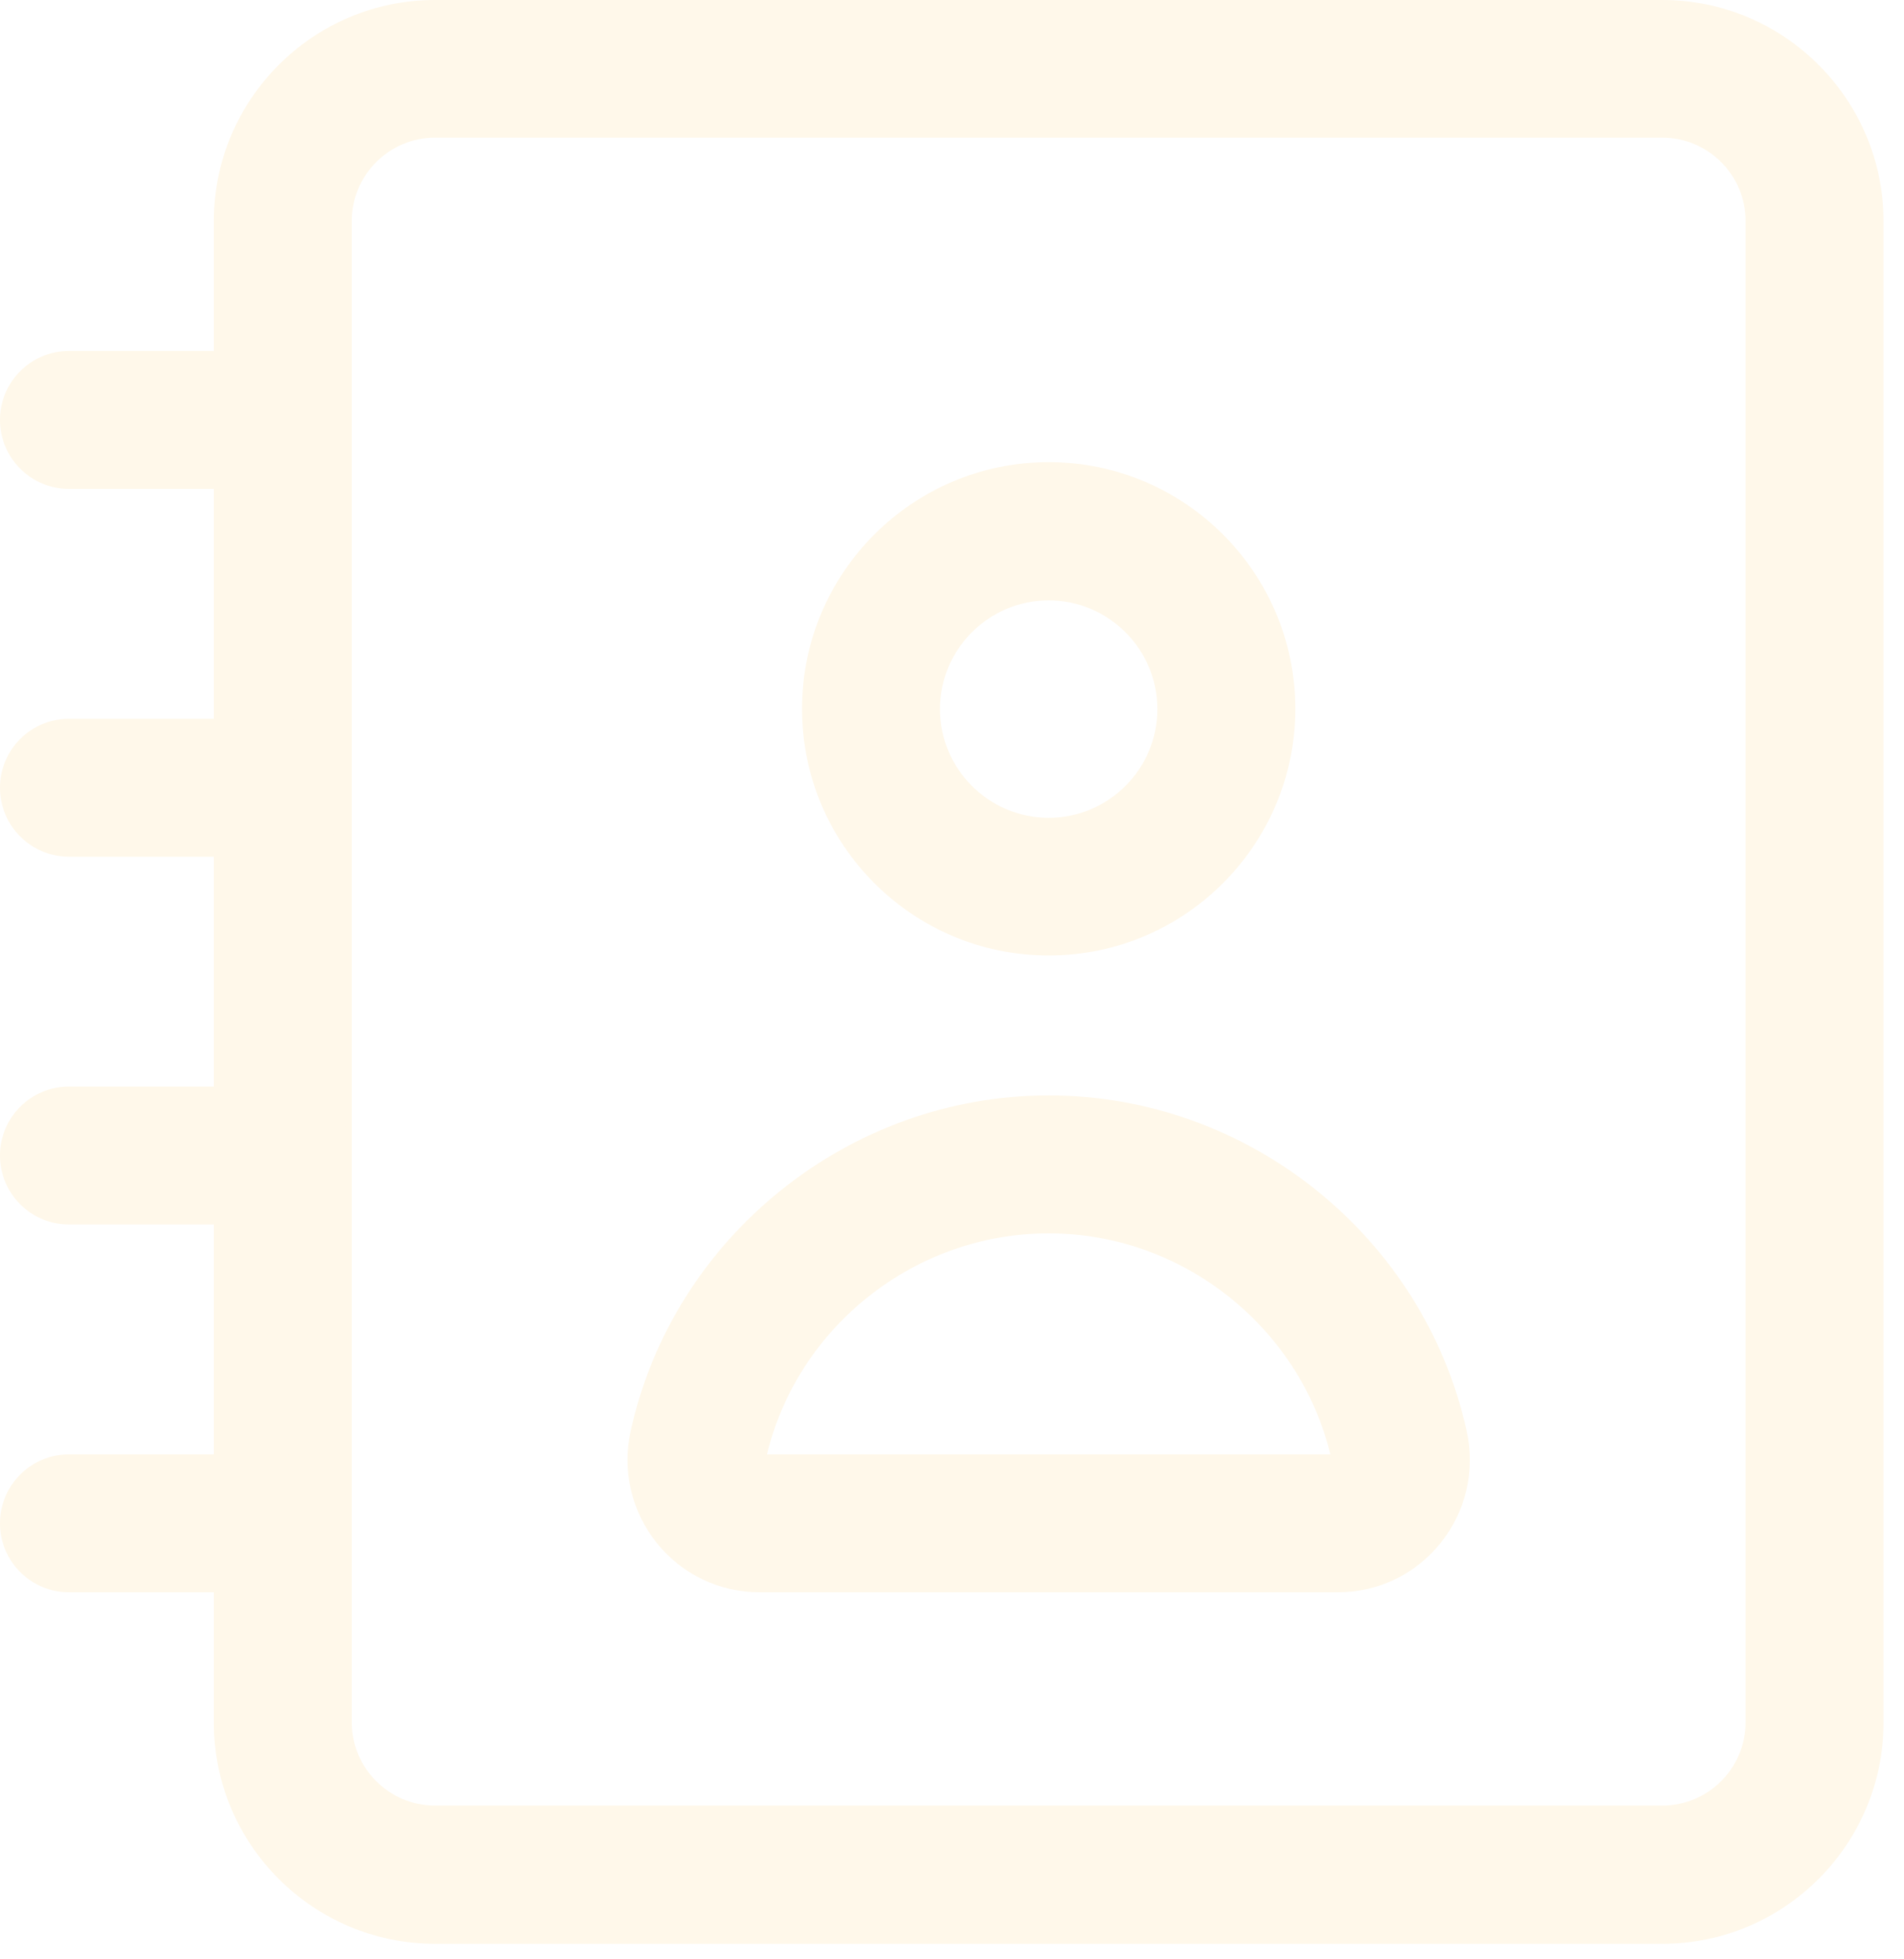
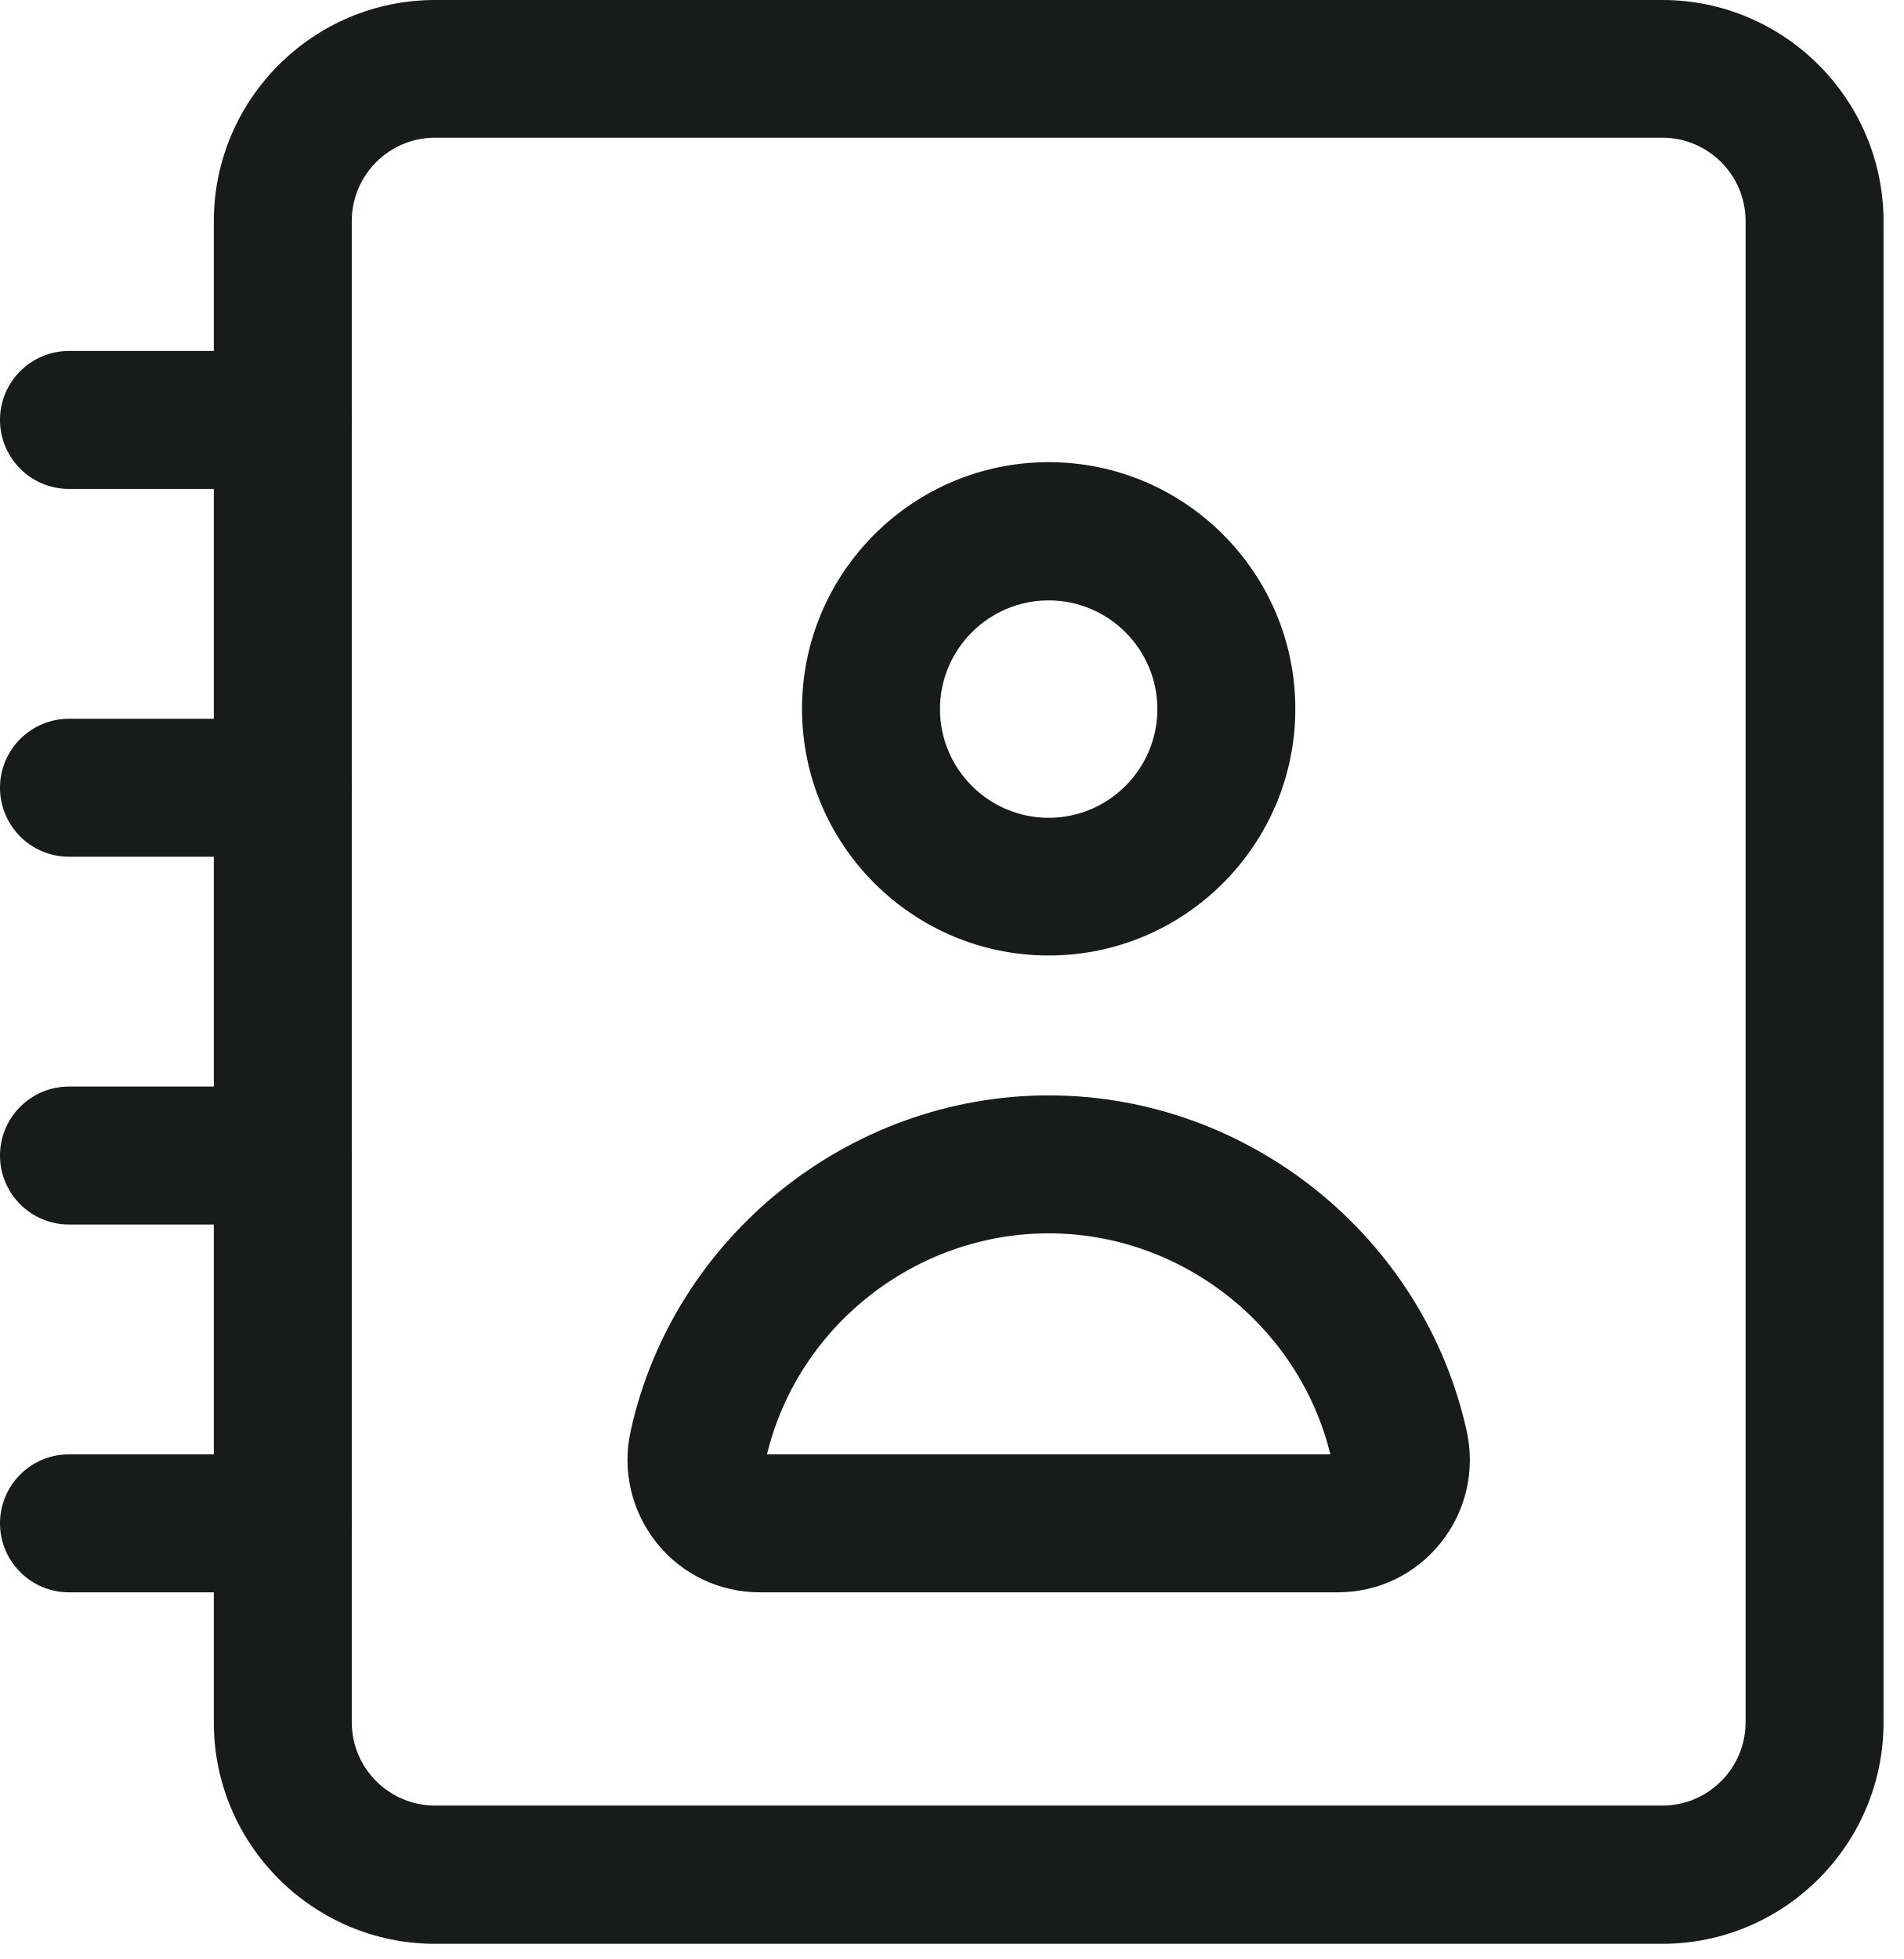
<svg xmlns="http://www.w3.org/2000/svg" width="69" height="71" viewBox="0 0 69 71" fill="none">
-   <path d="M48.49 57.71H27.53C26.08 57.71 24.72 57.06 23.81 55.93C22.89 54.78 22.54 53.3 22.86 51.86C24.41 44.82 30.78 39.7 38.01 39.7C45.24 39.7 51.6 44.81 53.16 51.86C53.48 53.3 53.13 54.79 52.21 55.93C51.3 57.06 49.95 57.71 48.49 57.71ZM27.8 52.71H48.22C47.08 48.06 42.83 44.7 38.01 44.7C33.19 44.7 28.93 48.05 27.8 52.71Z" fill="#FFF8EA" />
-   <path d="M38.01 34.63C33.08 34.63 29.07 30.62 29.07 25.69C29.07 20.76 33.08 16.75 38.01 16.75C42.94 16.75 46.95 20.76 46.95 25.69C46.95 30.62 42.94 34.63 38.01 34.63ZM38.01 21.76C35.84 21.76 34.07 23.53 34.07 25.7C34.07 27.87 35.84 29.64 38.01 29.64C40.18 29.64 41.95 27.87 41.95 25.7C41.95 23.53 40.18 21.76 38.01 21.76Z" fill="#FFF8EA" />
-   <path d="M60.25 70.45H15.77C11.35 70.45 7.75 66.85 7.75 62.43V8.02C7.75 3.6 11.35 0 15.77 0H60.25C64.67 0 68.27 3.6 68.27 8.02V62.43C68.27 66.85 64.67 70.45 60.25 70.45ZM15.77 4.99C14.1 4.99 12.75 6.35 12.75 8.01V62.42C12.75 64.09 14.11 65.44 15.77 65.44H60.25C61.92 65.44 63.27 64.08 63.27 62.42V8.01C63.27 6.34 61.91 4.99 60.25 4.99H15.77Z" fill="#FFF8EA" />
-   <path d="M10.24 17.72H2.5C1.12 17.72 0 16.6 0 15.22C0 13.84 1.12 12.72 2.5 12.72H10.24C11.62 12.72 12.74 13.84 12.74 15.22C12.74 16.6 11.62 17.72 10.24 17.72Z" fill="#FFF8EA" />
-   <path d="M10.24 57.71H2.5C1.12 57.71 0 56.59 0 55.21C0 53.83 1.12 52.71 2.5 52.71H10.24C11.62 52.71 12.74 53.83 12.74 55.21C12.74 56.59 11.62 57.71 10.24 57.71Z" fill="#FFF8EA" />
-   <path d="M10.24 44.38H2.5C1.12 44.38 0 43.26 0 41.88C0 40.5 1.12 39.38 2.5 39.38H10.24C11.62 39.38 12.74 40.5 12.74 41.88C12.74 43.26 11.62 44.38 10.24 44.38Z" fill="#FFF8EA" />
-   <path d="M10.24 31.05H2.5C1.12 31.05 0 29.93 0 28.55C0 27.17 1.12 26.05 2.5 26.05H10.24C11.62 26.05 12.74 27.17 12.74 28.55C12.74 29.93 11.62 31.05 10.24 31.05Z" fill="#FFF8EA" />
+   <path d="M48.49 57.71H27.53C26.08 57.71 24.72 57.06 23.81 55.93C22.89 54.78 22.54 53.3 22.86 51.86C24.41 44.82 30.78 39.7 38.01 39.7C45.24 39.7 51.6 44.81 53.16 51.86C53.48 53.3 53.13 54.79 52.21 55.93C51.3 57.06 49.95 57.71 48.49 57.71ZM27.8 52.71H48.22C47.08 48.06 42.83 44.7 38.01 44.7C33.19 44.7 28.93 48.05 27.8 52.71Z" fill="#171B19" />
+   <path d="M38.01 34.63C33.08 34.63 29.07 30.62 29.07 25.69C29.07 20.76 33.08 16.75 38.01 16.75C42.94 16.75 46.95 20.76 46.95 25.69C46.95 30.62 42.94 34.63 38.01 34.63ZM38.01 21.76C35.84 21.76 34.07 23.53 34.07 25.7C34.07 27.87 35.84 29.64 38.01 29.64C40.18 29.64 41.95 27.87 41.95 25.7C41.95 23.53 40.18 21.76 38.01 21.76Z" fill="#171B19" />
+   <path d="M60.25 70.45H15.77C11.35 70.45 7.75 66.85 7.75 62.43V8.02C7.75 3.6 11.35 0 15.77 0H60.25C64.67 0 68.27 3.6 68.27 8.02V62.43C68.27 66.85 64.67 70.45 60.25 70.45ZM15.77 4.99C14.1 4.99 12.75 6.35 12.75 8.01V62.42C12.75 64.09 14.11 65.44 15.77 65.44H60.25C61.92 65.44 63.27 64.08 63.27 62.42V8.01C63.27 6.34 61.91 4.99 60.25 4.99H15.77Z" fill="#171B19" />
+   <path d="M10.24 17.72H2.5C1.12 17.72 0 16.6 0 15.22C0 13.84 1.12 12.72 2.5 12.72H10.24C11.62 12.72 12.74 13.84 12.74 15.22C12.74 16.6 11.62 17.72 10.24 17.72Z" fill="#171B19" />
+   <path d="M10.24 57.71H2.5C1.12 57.71 0 56.59 0 55.21C0 53.83 1.12 52.71 2.5 52.71H10.24C11.62 52.71 12.74 53.83 12.74 55.21C12.74 56.59 11.62 57.71 10.24 57.71Z" fill="#171B19" />
+   <path d="M10.24 44.38H2.5C1.12 44.38 0 43.26 0 41.88C0 40.5 1.12 39.38 2.5 39.38H10.24C11.62 39.38 12.74 40.5 12.74 41.88C12.74 43.26 11.62 44.38 10.24 44.38Z" fill="#171B19" />
+   <path d="M10.24 31.05H2.5C1.12 31.05 0 29.93 0 28.55C0 27.17 1.12 26.05 2.5 26.05H10.24C11.62 26.05 12.74 27.17 12.74 28.55C12.74 29.93 11.62 31.05 10.24 31.05Z" fill="#171B19" />
</svg>
